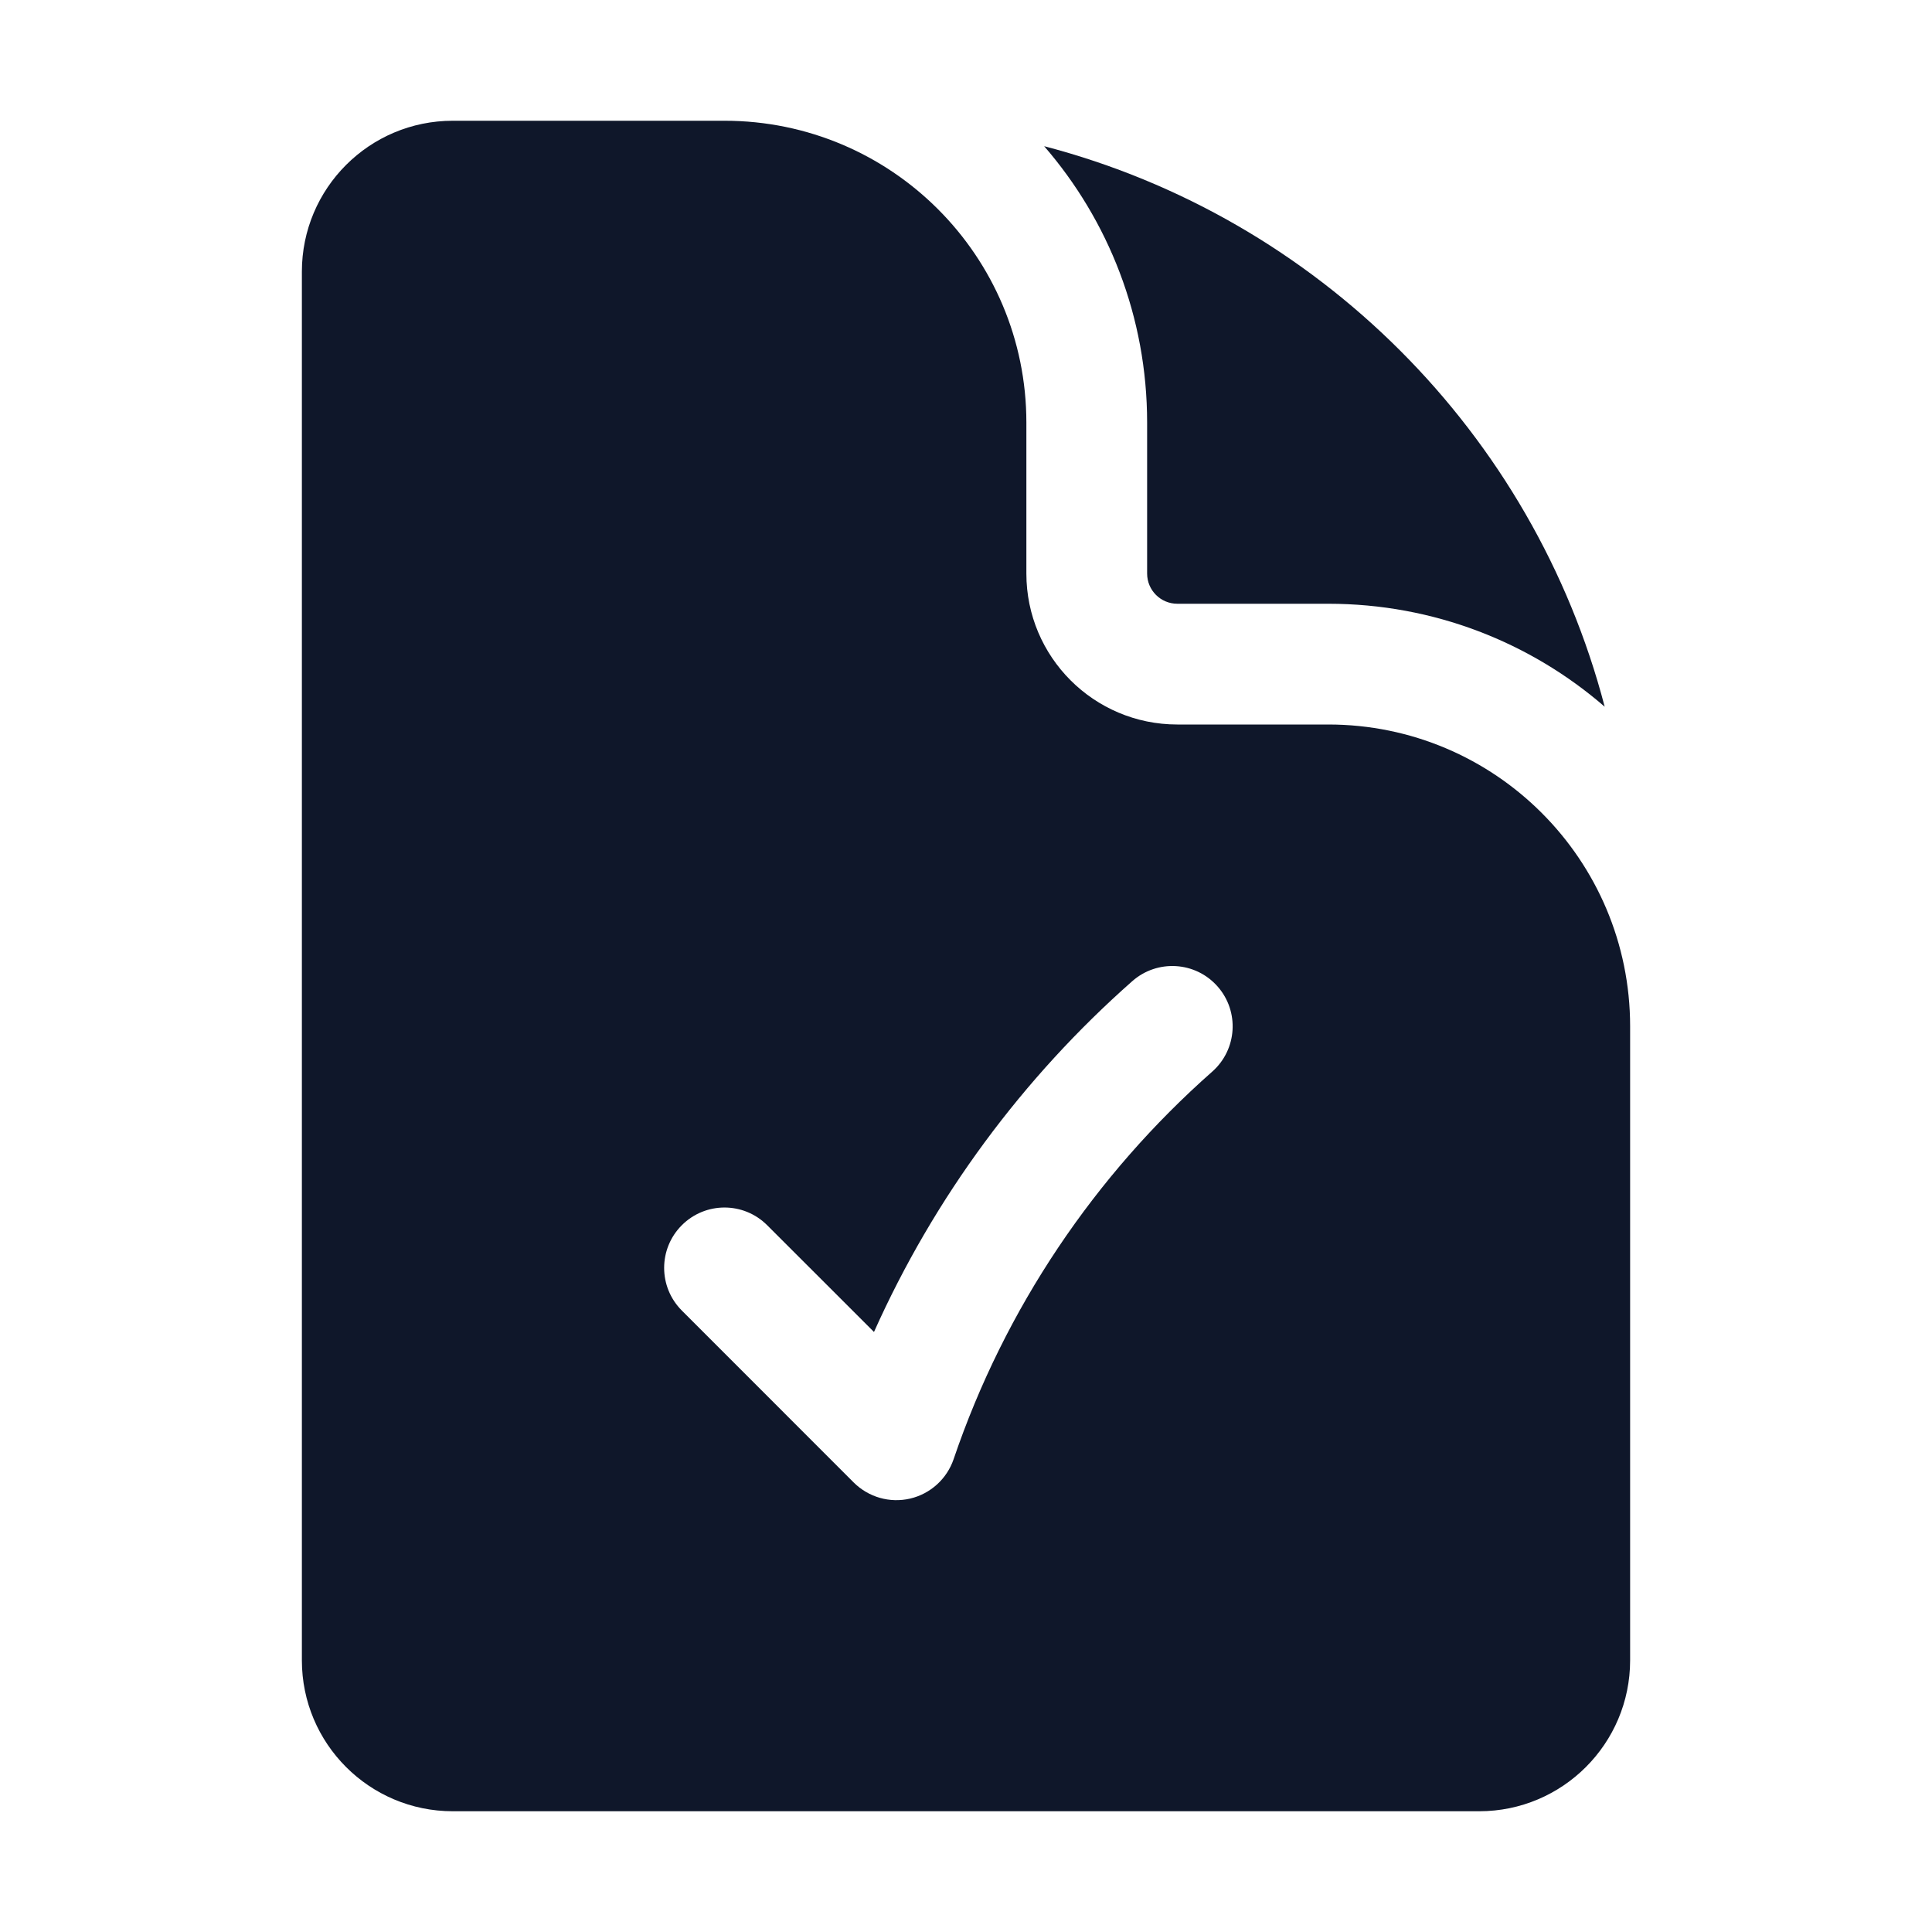
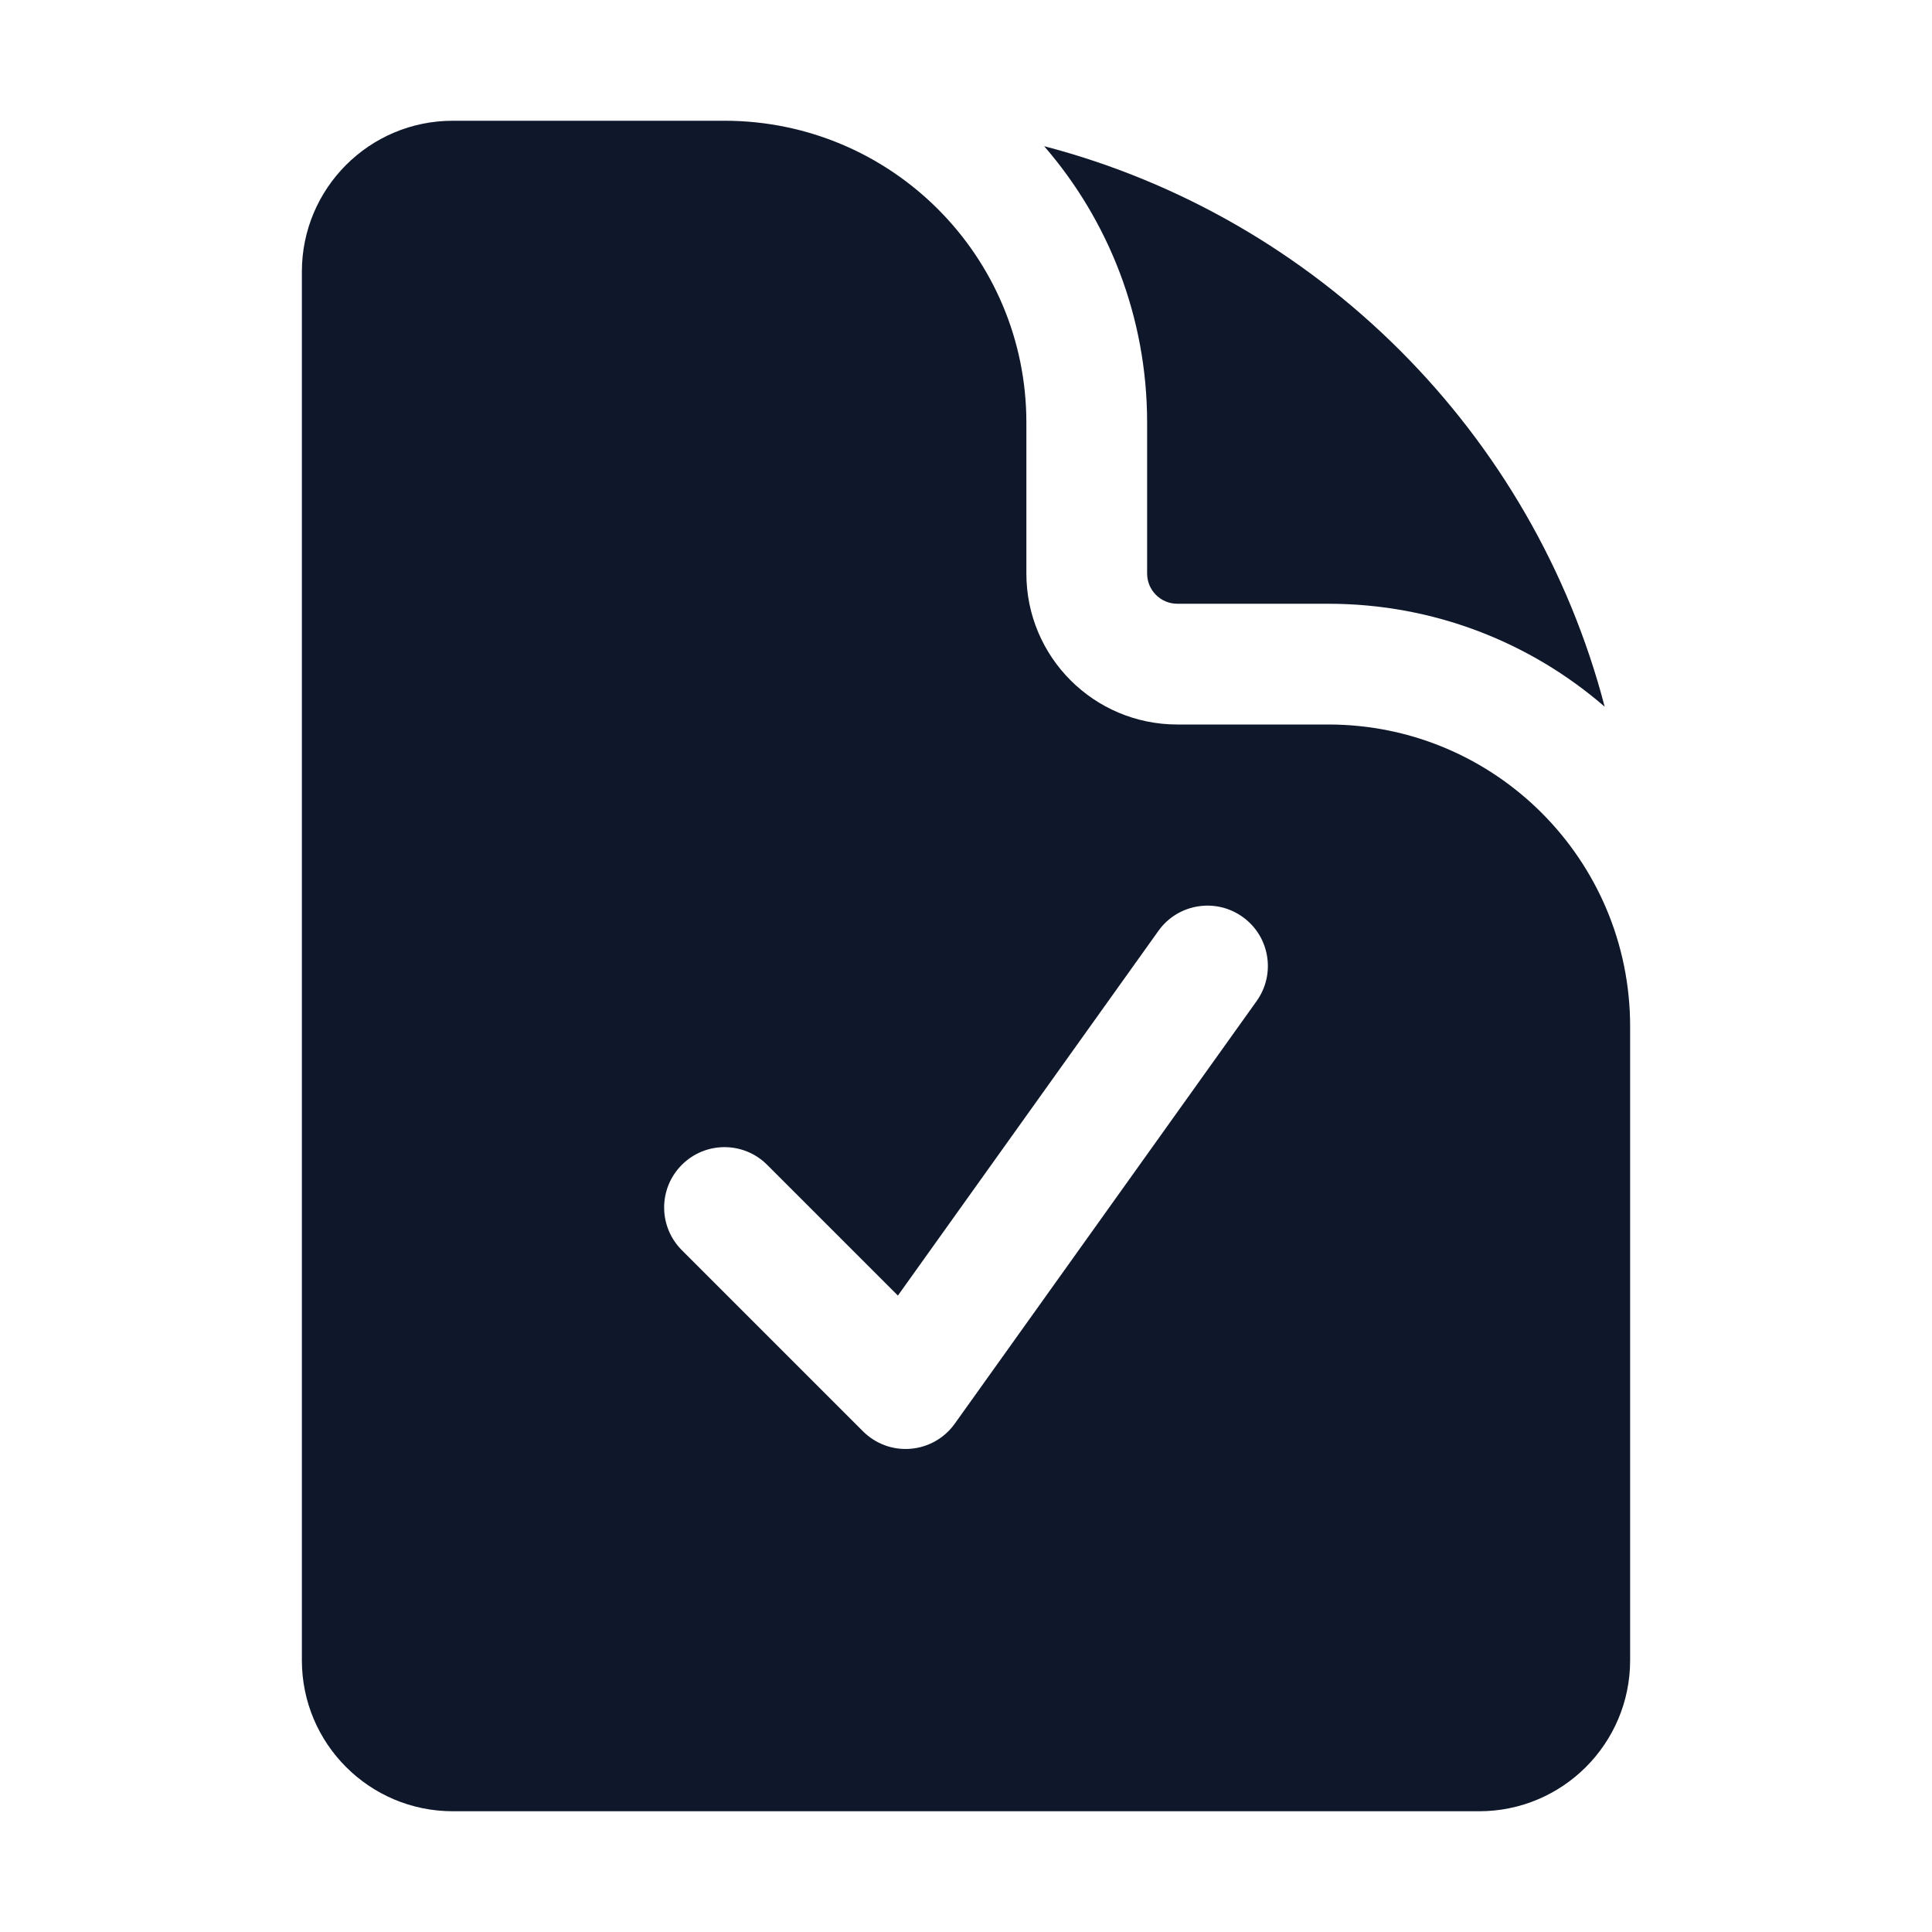
<svg xmlns="http://www.w3.org/2000/svg" width="24" height="24" viewBox="0 0 24 24" fill="none">
-   <path fill-rule="evenodd" clip-rule="evenodd" d="M5.625 1.5H9C11.071 1.5 12.75 3.179 12.75 5.25V7.125C12.75 8.161 13.589 9 14.625 9H16.5C18.571 9 20.25 10.679 20.25 12.75V20.625C20.25 21.66 19.41 22.5 18.375 22.5H5.625C4.589 22.5 3.75 21.66 3.75 20.625V3.375C3.75 2.339 4.589 1.5 5.625 1.5ZM15.059 13.312C15.369 13.038 15.399 12.564 15.125 12.254C14.851 11.943 14.377 11.914 14.066 12.188C12.708 13.386 11.607 14.87 10.857 16.546L9.53 15.22C9.237 14.927 8.763 14.927 8.47 15.22C8.177 15.513 8.177 15.987 8.47 16.28L10.605 18.416C10.789 18.599 11.053 18.675 11.306 18.616C11.558 18.557 11.762 18.372 11.846 18.127C12.483 16.251 13.603 14.597 15.059 13.312Z" fill="#0F172A" />
-   <path d="M14.25 5.25C14.25 3.937 13.768 2.736 12.971 1.816C16.37 2.704 19.046 5.38 19.934 8.779C19.014 7.982 17.813 7.5 16.5 7.5H14.625C14.418 7.5 14.25 7.332 14.25 7.125V5.25Z" fill="#0F172A" />
+   <path fill-rule="evenodd" clip-rule="evenodd" d="M9 1.5H5.625C4.589 1.5 3.75 2.339 3.75 3.375V20.625C3.75 21.66 4.589 22.5 5.625 22.5H18.375C19.41 22.5 20.25 21.66 20.25 20.625V12.75C20.25 10.679 18.571 9 16.5 9H14.625C13.589 9 12.75 8.161 12.75 7.125V5.25C12.75 3.179 11.071 1.5 9 1.5ZM15.61 12.436C15.851 12.099 15.773 11.63 15.436 11.39C15.099 11.149 14.63 11.227 14.39 11.564L11.154 16.094L9.53 14.47C9.237 14.177 8.763 14.177 8.47 14.47C8.177 14.763 8.177 15.237 8.47 15.53L10.72 17.78C10.876 17.936 11.092 18.016 11.312 17.997C11.532 17.979 11.732 17.865 11.86 17.686L15.61 12.436Z" fill="#0F172A" />
+   <path d="M12.971 1.816C13.768 2.736 14.25 3.937 14.25 5.25V7.125C14.25 7.332 14.418 7.5 14.625 7.5H16.5C17.813 7.5 19.014 7.982 19.934 8.779C19.046 5.38 16.37 2.704 12.971 1.816Z" fill="#0F172A" />
</svg>
